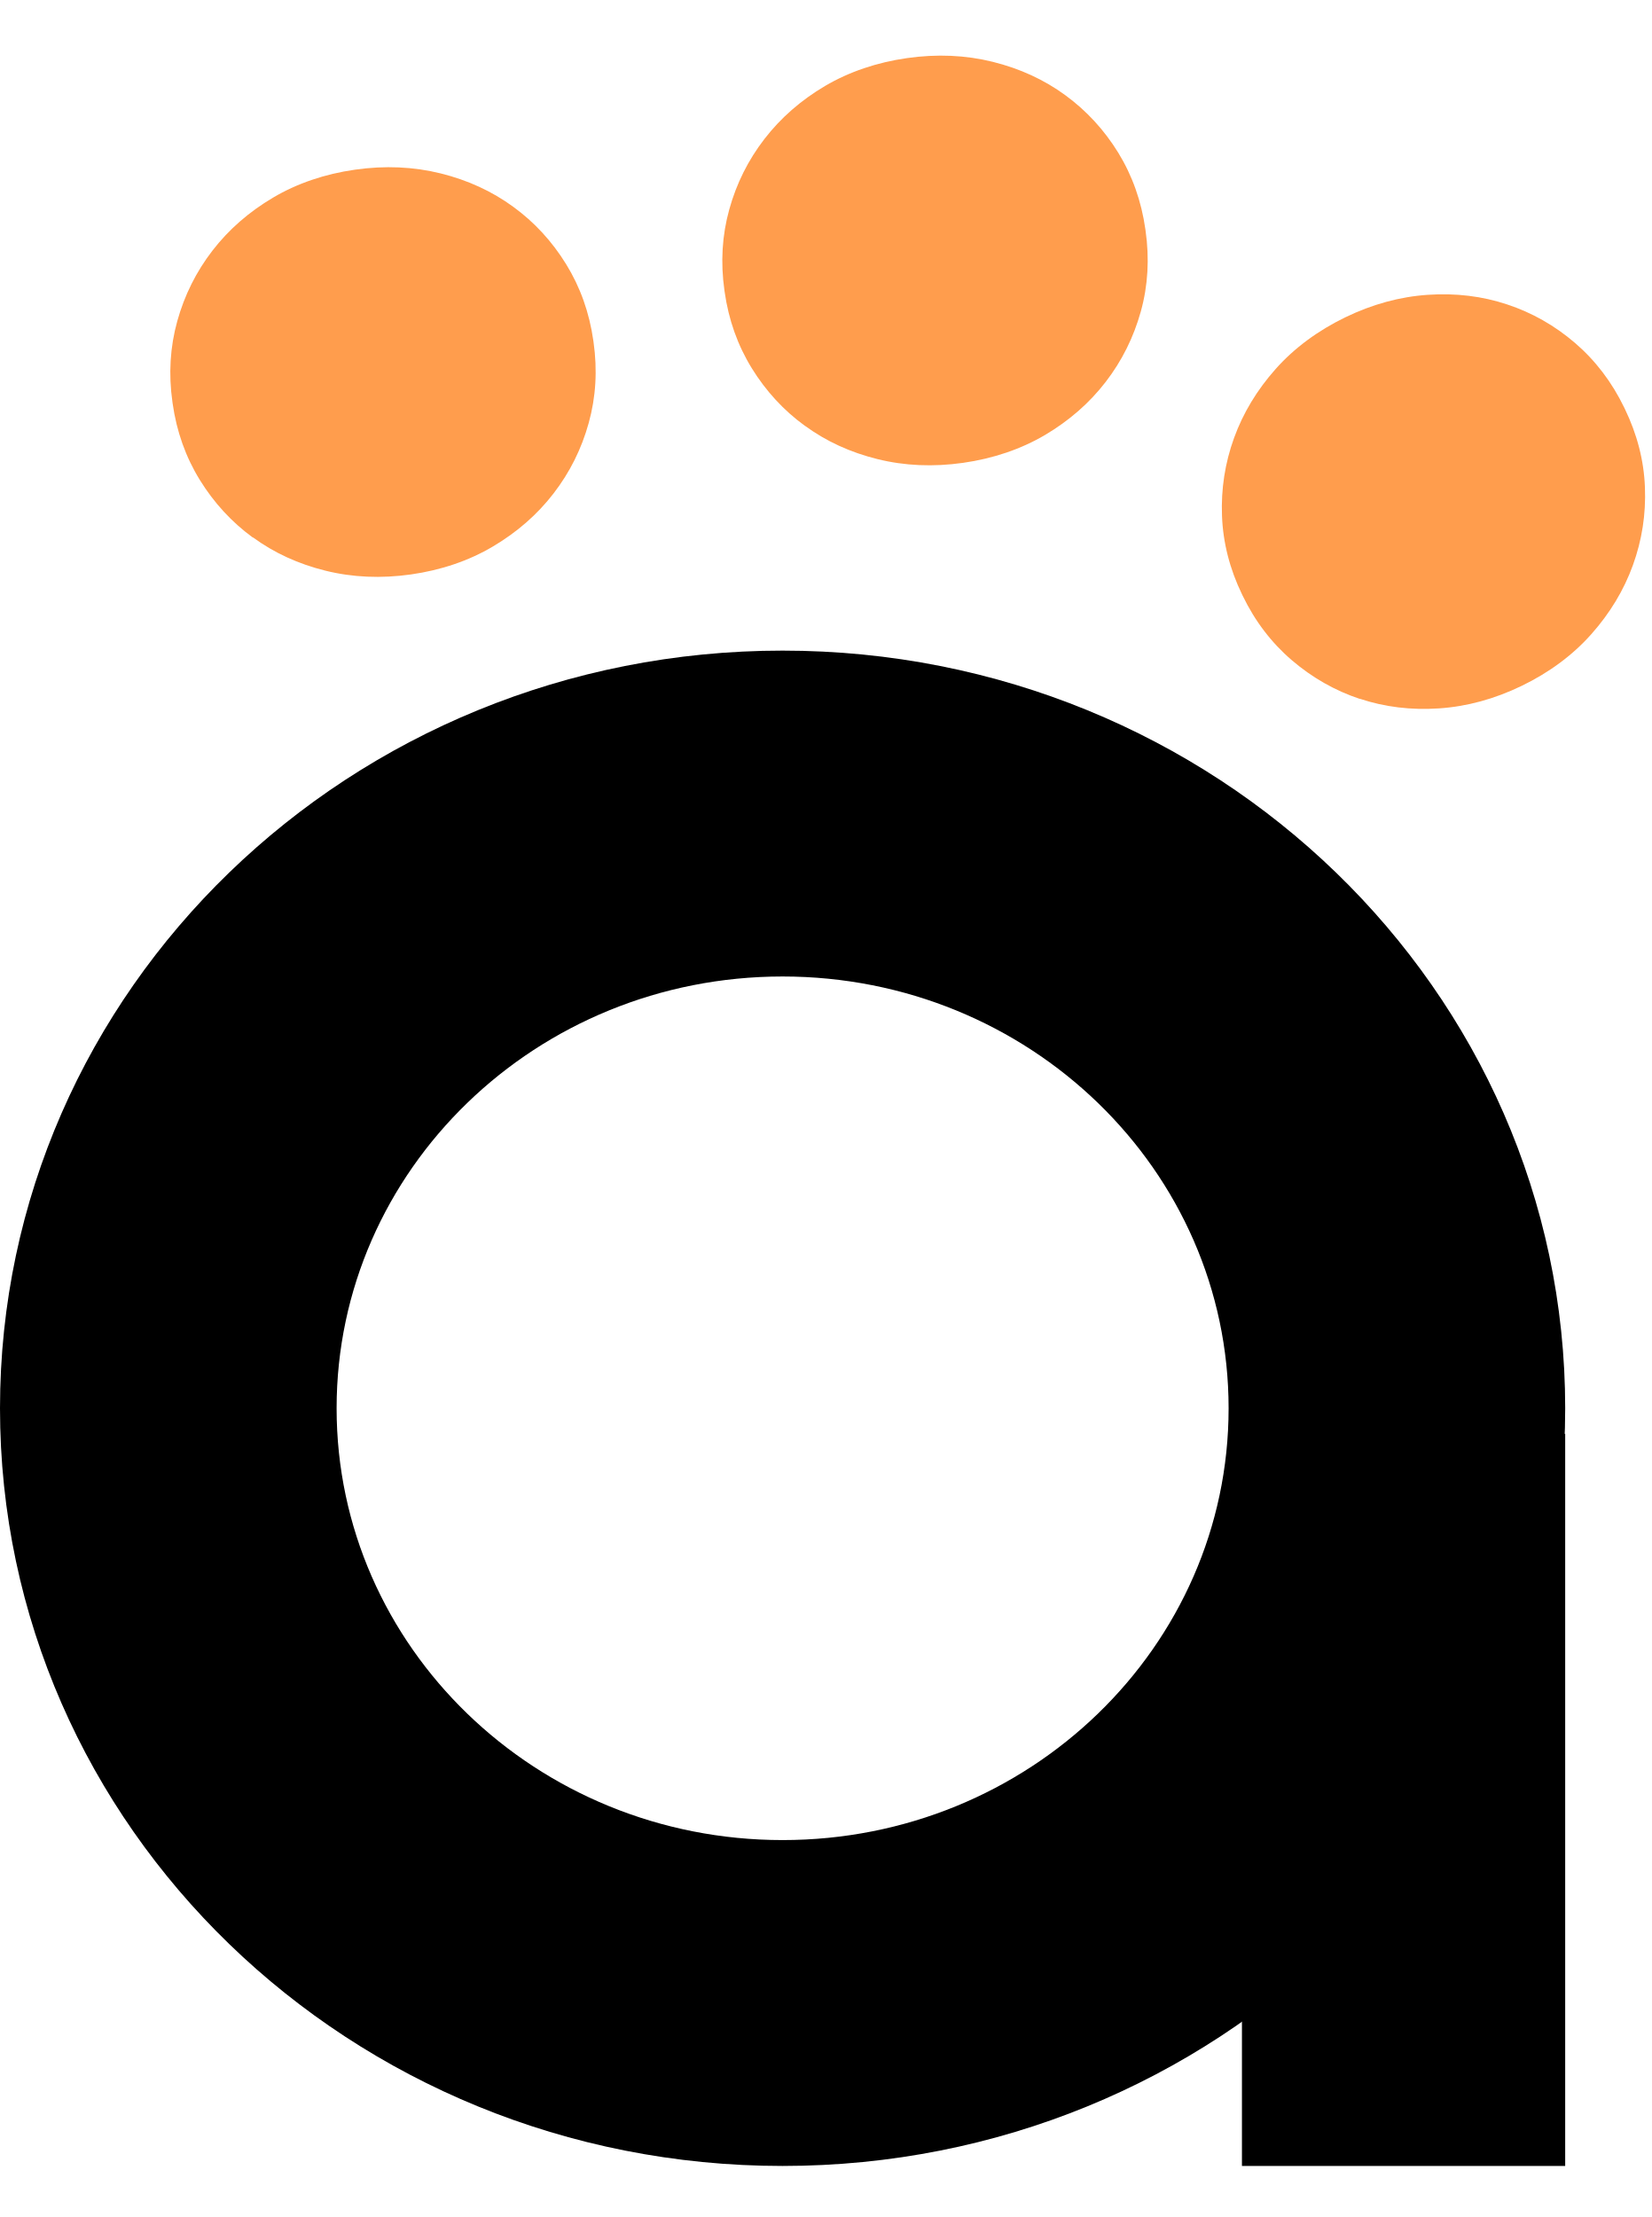
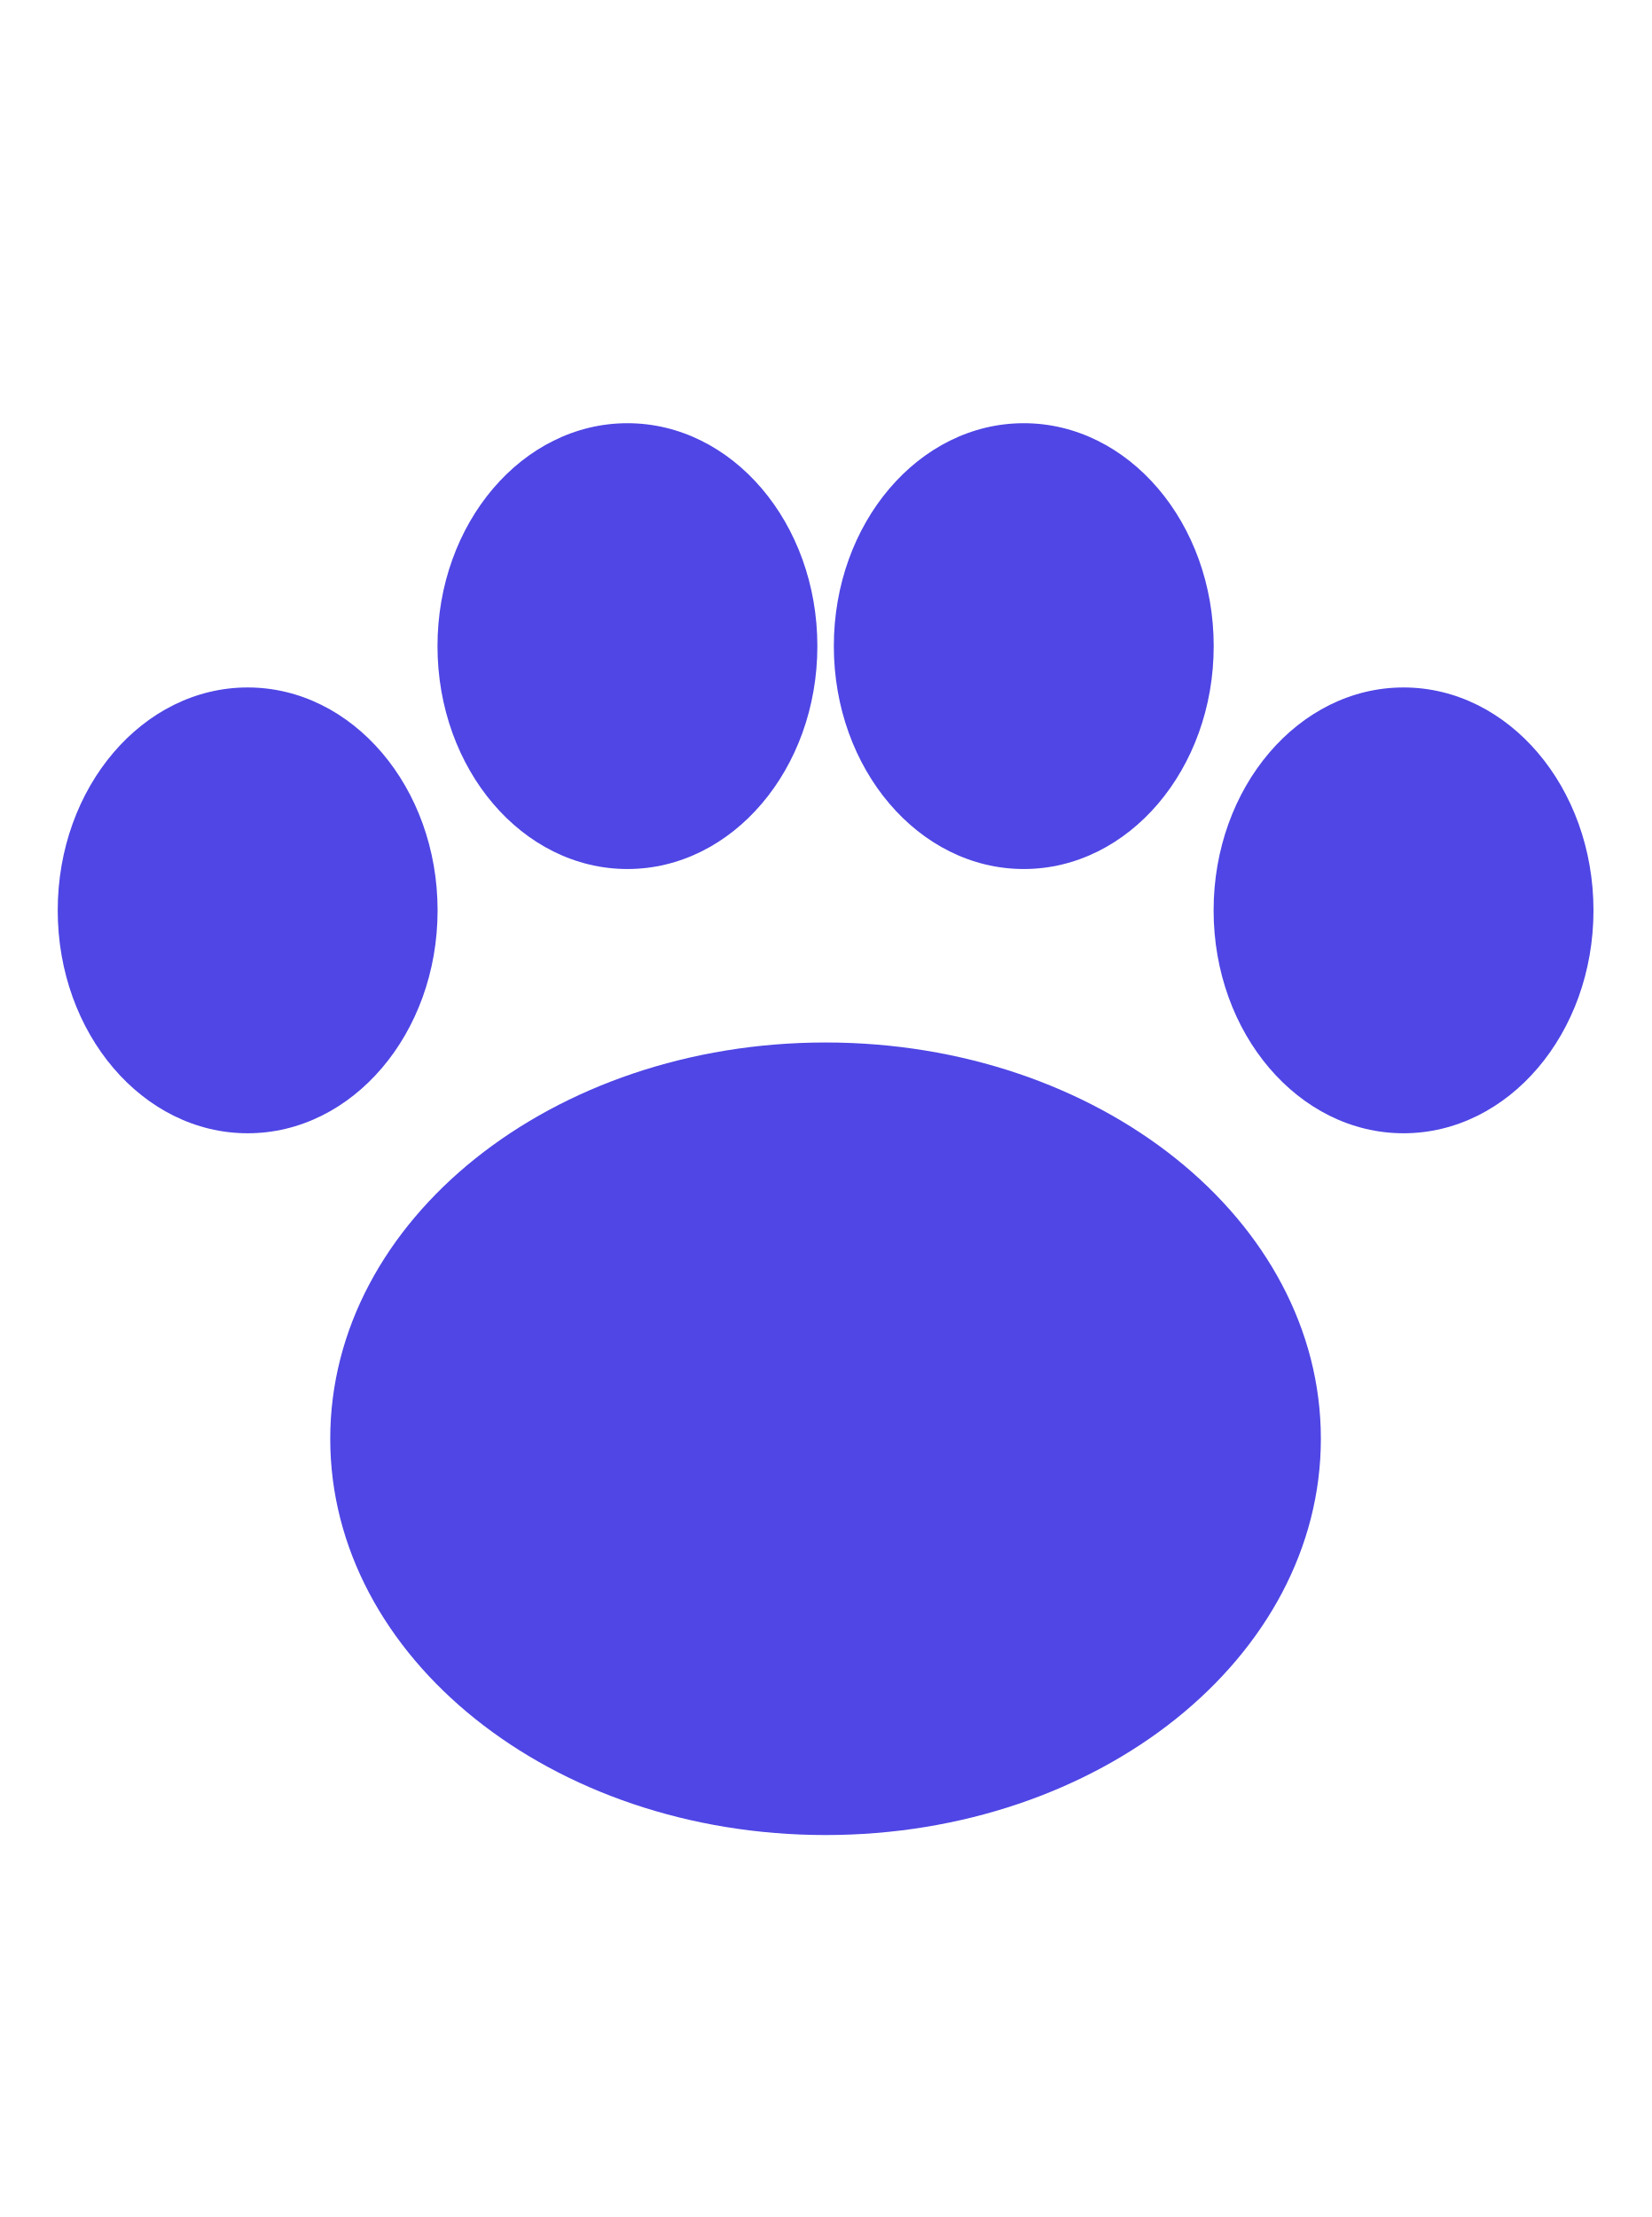
- <svg xmlns="http://www.w3.org/2000/svg" fill="none" version="1.1" width="175.35" height="235.42" viewBox="0 0 175.35 235.42">
-   <defs>
-     <clipPath id="master_svg0_145_28391">
-       <rect x="0" y="0" width="175.35" height="235.42" rx="0" />
-     </clipPath>
-   </defs>
-   <g clip-path="url(#master_svg0_145_28391)">
-     <path d="M83.108,230C129.008,230,166.217,193.978,166.217,149.544C166.217,105.109,129.008,69.088,83.108,69.088C37.209,69.088,0,105.109,0,149.544C0,193.978,37.209,230,83.108,230ZM83.109,195.395C109.267,195.395,130.472,174.867,130.472,149.544C130.472,124.221,109.267,103.692,83.109,103.692C56.951,103.692,35.746,124.221,35.746,149.544C35.746,174.867,56.951,195.395,83.109,195.395Z" fill-rule="evenodd" fill="#000000" fill-opacity="1" />
-     <path d="M80.318,46.489C82.315,48.436,84.69,49.966,87.444,51.079C90.197,52.193,93.183,52.755,96.401,52.755C99.62,52.755,102.683,52.183,105.427,51.05C108.18,49.908,110.565,48.358,112.591,46.383C114.617,44.407,116.197,42.112,117.341,39.497C118.485,36.883,119.047,34.065,119.047,31.063L119.047,30.908C119.047,27.906,118.475,25.088,117.341,22.473C116.197,19.849,114.626,17.573,112.629,15.626C110.632,13.68,108.257,12.15,105.504,11.036C102.751,9.923,99.765,9.361,96.547,9.361C93.328,9.361,90.265,9.932,87.512,11.065C84.758,12.208,82.374,13.757,80.347,15.733C78.321,17.708,76.741,19.994,75.597,22.618C74.453,25.233,73.881,28.051,73.881,31.053L73.881,31.208C73.881,34.22,74.453,37.028,75.597,39.652C76.741,42.267,78.312,44.552,80.309,46.489L80.318,46.489Z" fill="#FF9D4D" fill-opacity="1" style="mix-blend-mode:passthrough" transform="matrix(0.9901292,-0.1408367,0.1406229,0.9899662,-0.5870784,10.49913)" />
-     <path d="M21.696,58.337C23.693,60.284,26.067,61.814,28.82,62.927C31.572,64.041,34.558,64.603,37.775,64.603C40.993,64.603,44.056,64.031,46.799,62.889C49.551,61.746,51.936,60.197,53.961,58.221C55.987,56.245,57.567,53.96,58.711,51.336C59.854,48.721,60.426,45.903,60.426,42.901L60.426,42.746C60.426,39.744,59.854,36.936,58.711,34.311C57.567,31.687,55.997,29.411,54,27.474C52.003,25.528,49.629,23.998,46.876,22.884C44.124,21.771,41.139,21.209,37.921,21.209C34.703,21.209,31.64,21.78,28.888,22.923C26.135,24.066,23.751,25.615,21.725,27.591C19.699,29.566,18.12,31.861,16.976,34.476C15.832,37.091,15.26,39.909,15.26,42.911L15.26,43.066C15.26,46.077,15.832,48.886,16.976,51.51C18.12,54.125,19.69,56.41,21.686,58.357L21.696,58.337Z" fill="#FF9D4D" fill-opacity="1" style="mix-blend-mode:passthrough" transform="matrix(0.9901292,-0.1408367,0.1406229,0.9899662,-2.83182,2.362021)" />
-     <path d="M128.877,80.714C130.875,82.66,133.251,84.19,136.005,85.304C138.759,86.417,141.746,86.979,144.966,86.979C148.186,86.979,151.251,86.407,153.995,85.265C156.749,84.122,159.135,82.573,161.162,80.598C163.189,78.623,164.77,76.338,165.914,73.714C167.059,71.1,167.621,68.282,167.621,65.281L167.621,65.126C167.621,62.124,167.049,59.316,165.914,56.693C164.77,54.069,163.199,51.793,161.201,49.857C159.203,47.911,156.827,46.381,154.073,45.268C151.319,44.154,148.331,43.593,145.121,43.593C141.911,43.593,138.837,44.164,136.083,45.306C133.329,46.449,130.943,47.998,128.916,49.973C126.889,51.948,125.308,54.243,124.164,56.857C123.019,59.471,122.447,62.289,122.447,65.29L122.447,65.445C122.447,68.457,123.019,71.264,124.164,73.888C125.308,76.502,126.879,78.787,128.877,80.734L128.877,80.714Z" fill="#FF9D4D" fill-opacity="1" style="mix-blend-mode:passthrough" transform="matrix(0.8998494,-0.4362007,0.4356938,0.900095,-6.729828,57.7667)" />
-     <rect x="131.889" y="152.256" width="34.327" height="77.744" rx="0" fill="#000000" fill-opacity="1" />
-   </g>
+ <svg xmlns="http://www.w3.org/2000/svg" width="175.35" height="235.42" viewBox="0 0 175.35 235.42">
+   <ellipse cx="87.67" cy="152.78" rx="52.6" ry="42.08" fill="#4F46E5" />
+   <ellipse cx="26.3" cy="96.67" rx="20.17" ry="23.67" fill="#4F46E5" />
+   <ellipse cx="66.63" cy="68.61" rx="20.17" ry="23.67" fill="#4F46E5" />
+   <ellipse cx="108.72" cy="68.61" rx="20.17" ry="23.67" fill="#4F46E5" />
+   <ellipse cx="149.05" cy="96.67" rx="20.17" ry="23.67" fill="#4F46E5" />
</svg>
